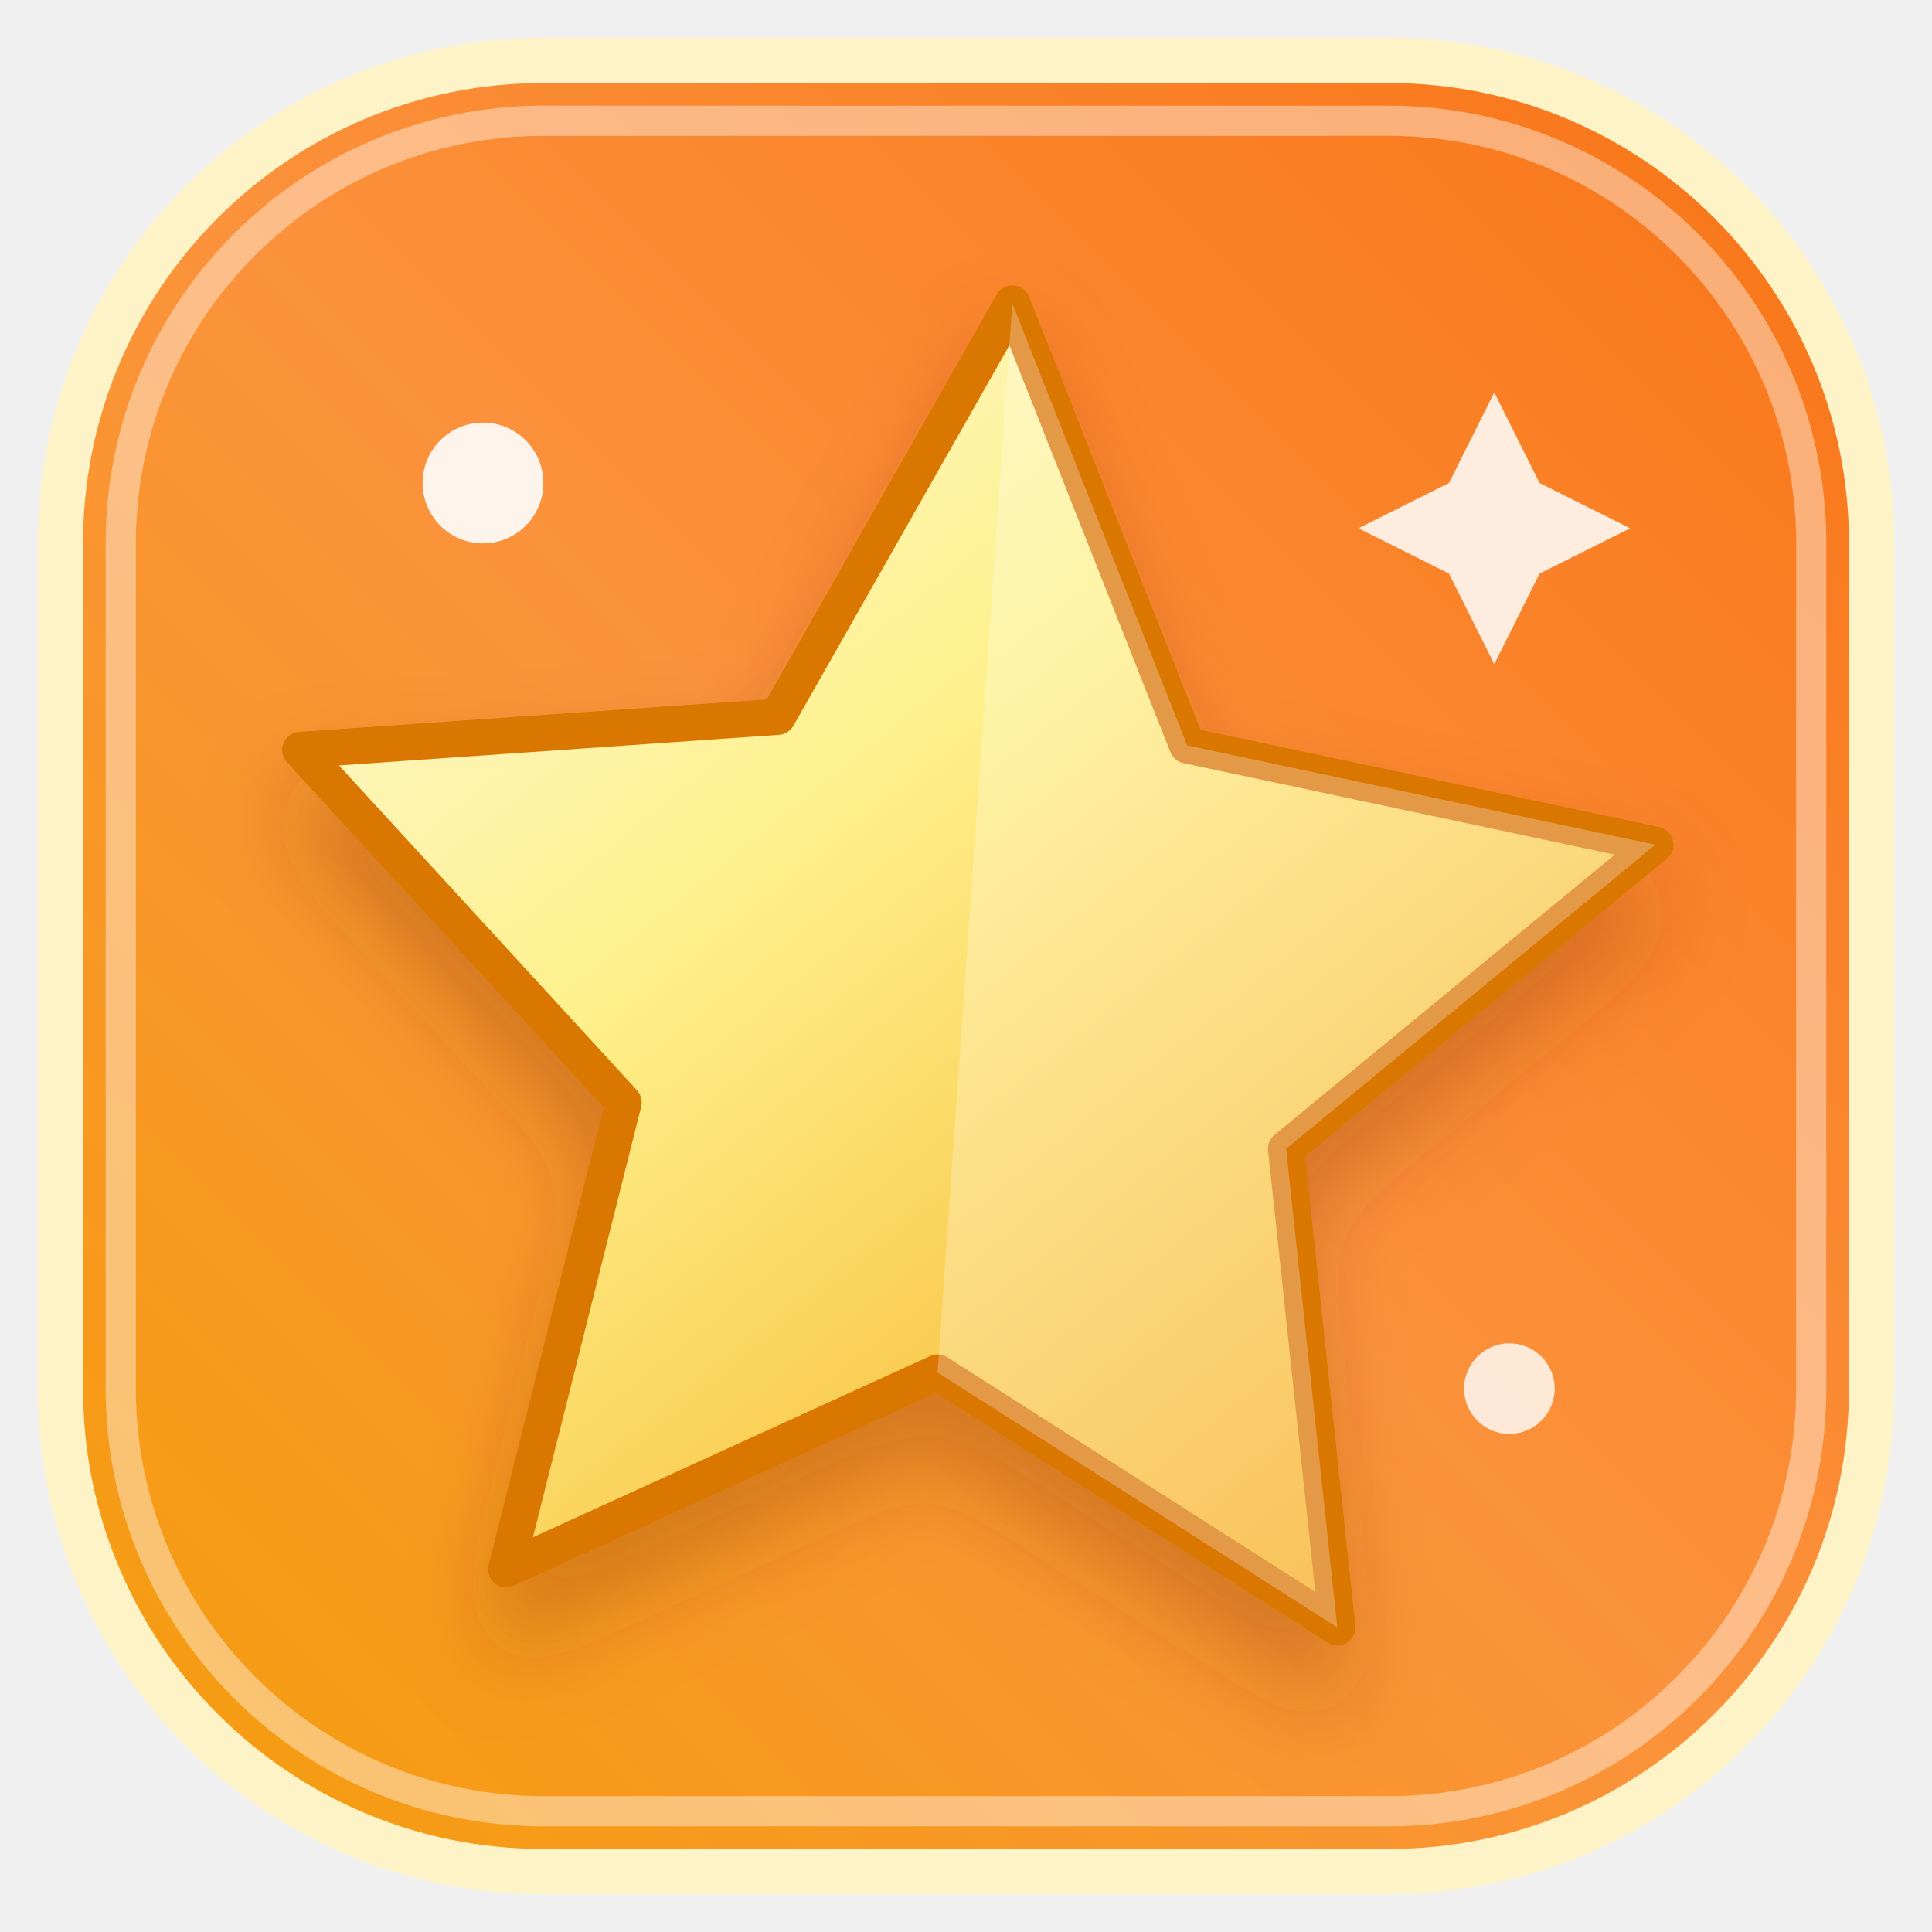
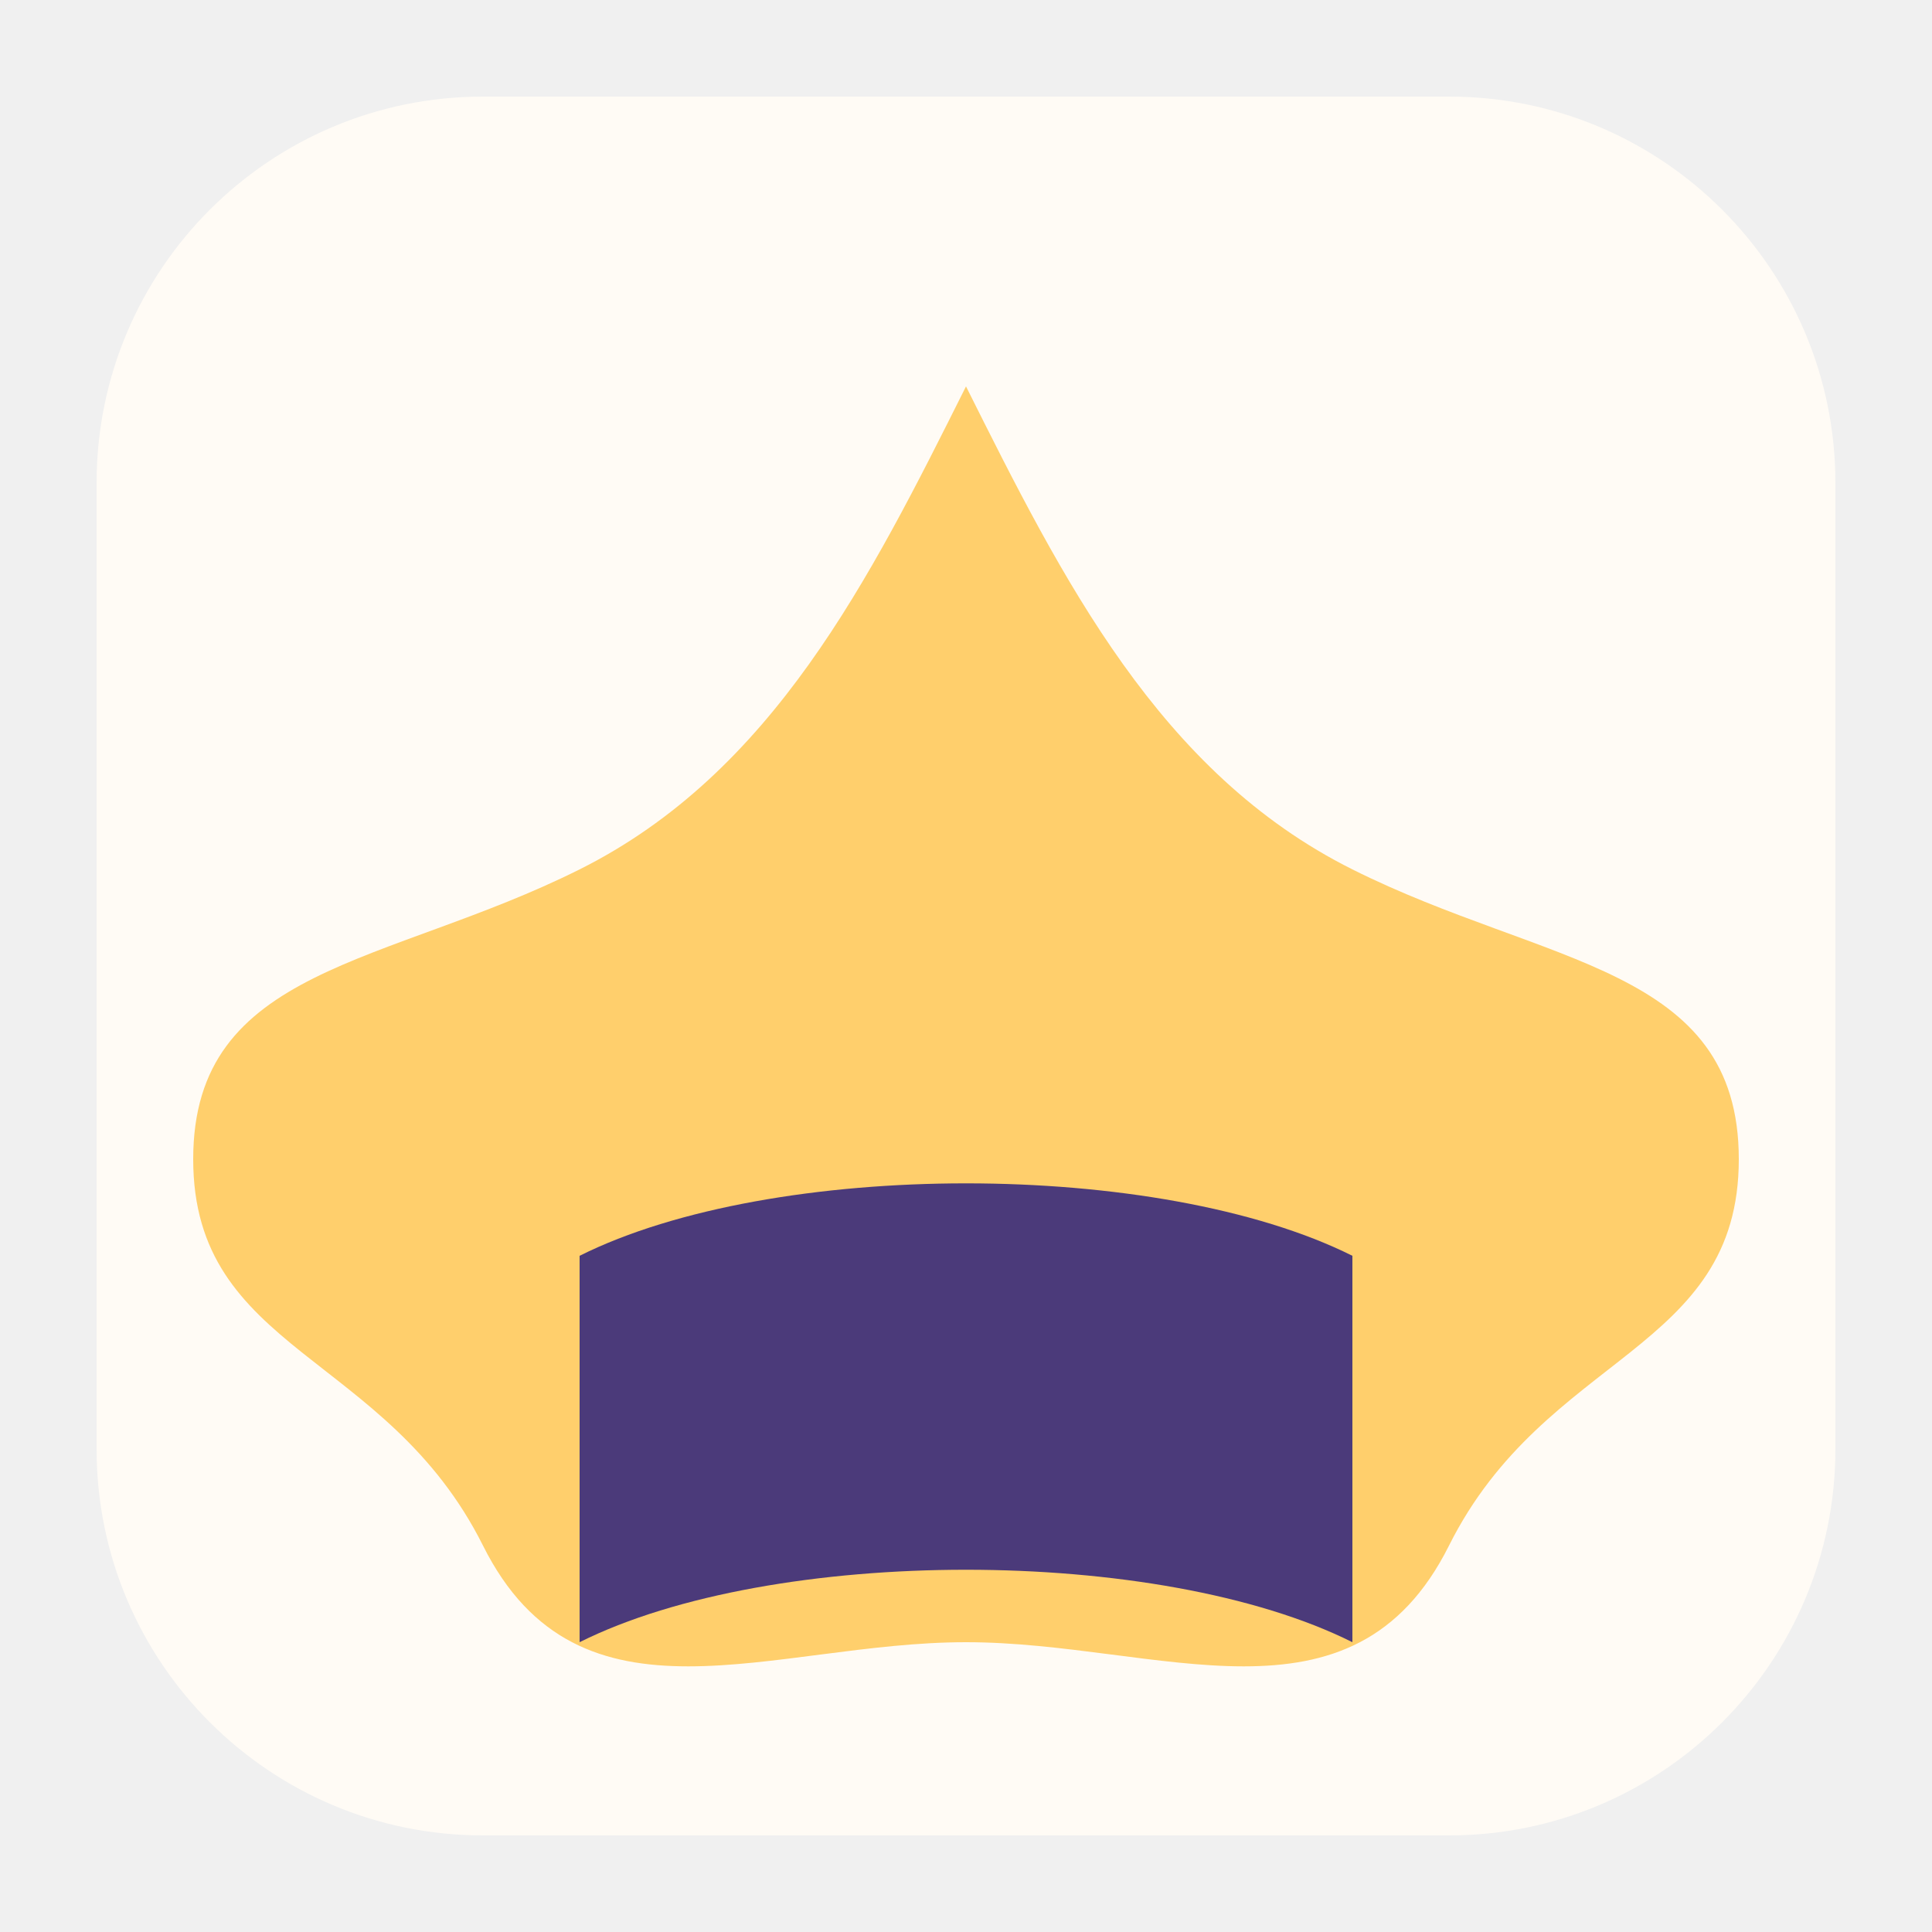
- <svg xmlns="http://www.w3.org/2000/svg" viewBox="0 0 64 64" width="64" height="64">
-   <defs>
-     <linearGradient id="bgGrad" x1="0%" y1="100%" x2="100%" y2="0%">
-       <stop offset="0%" stop-color="#f59e0b" />
-       <stop offset="50%" stop-color="#fb923c" />
-       <stop offset="100%" stop-color="#f97316" />
-     </linearGradient>
-     <linearGradient id="starGrad" x1="0%" y1="0%" x2="100%" y2="100%">
-       <stop offset="0%" stop-color="#fffbeb" />
-       <stop offset="40%" stop-color="#fef08a" />
-       <stop offset="100%" stop-color="#f59e0b" />
-     </linearGradient>
-     <filter id="starShadow" x="-20%" y="-20%" width="140%" height="140%">
-       <feDropShadow dx="0" dy="2" stdDeviation="1.5" flood-color="#7c2d12" flood-opacity="0.3" />
-     </filter>
-   </defs>
-   <rect x="2" y="2" width="60" height="60" rx="16" ry="16" fill="url(#bgGrad)" stroke="#fef3c7" stroke-width="1.5" />
-   <rect x="4" y="4" width="56" height="56" rx="14" ry="14" fill="none" stroke="#ffffff" stroke-width="1" stroke-opacity="0.4" />
-   <g transform="translate(32,32) rotate(4) translate(-32,-32)" filter="url(#starShadow)">
-     <polygon points="32,10 38.8,24.2 54.5,26.4 43,37.3 45.8,53 32,45.5 18.2,53 21,37.3 9.5,26.4 25.2,24.2" fill="url(#starGrad)" stroke="#d97706" stroke-width="1.2" stroke-linejoin="round" />
-     <polygon points="32,10 32,45.5 45.8,53 43,37.3 54.5,26.4 38.8,24.2" fill="#ffffff" fill-opacity="0.25" />
-   </g>
-   <circle cx="16" cy="16" r="2" fill="#ffffff" opacity="0.9" />
-   <circle cx="50" cy="46" r="1.5" fill="#ffffff" opacity="0.8" />
-   <polygon points="48,16 49.5,13 51,16 54,17.5 51,19 49.5,22 48,19 45,17.5" fill="#ffffff" opacity="0.85" />
+ <svg xmlns="http://www.w3.org/2000/svg" viewBox="0 0 100 100" width="100" height="100">
+   <rect x="5" y="5" width="90" height="90" rx="20" ry="20" fill="#FFFBF5" />
+   <path d="M50 20 C55 30, 60 40, 70 45 C80 50, 90 50, 90 60 C90 70, 80 70, 75 80 C70 90, 60 85, 50 85 C40 85, 30 90, 25 80 C20 70, 10 70, 10 60 C10 50, 20 50, 30 45 C40 40, 45 30, 50 20 Z" fill="#FFCF6C" />
+   <path d="M30 65 C40 60, 60 60, 70 65 L70 85 C60 80, 40 80, 30 85 Z" fill="#4B3A7A" />
</svg>
